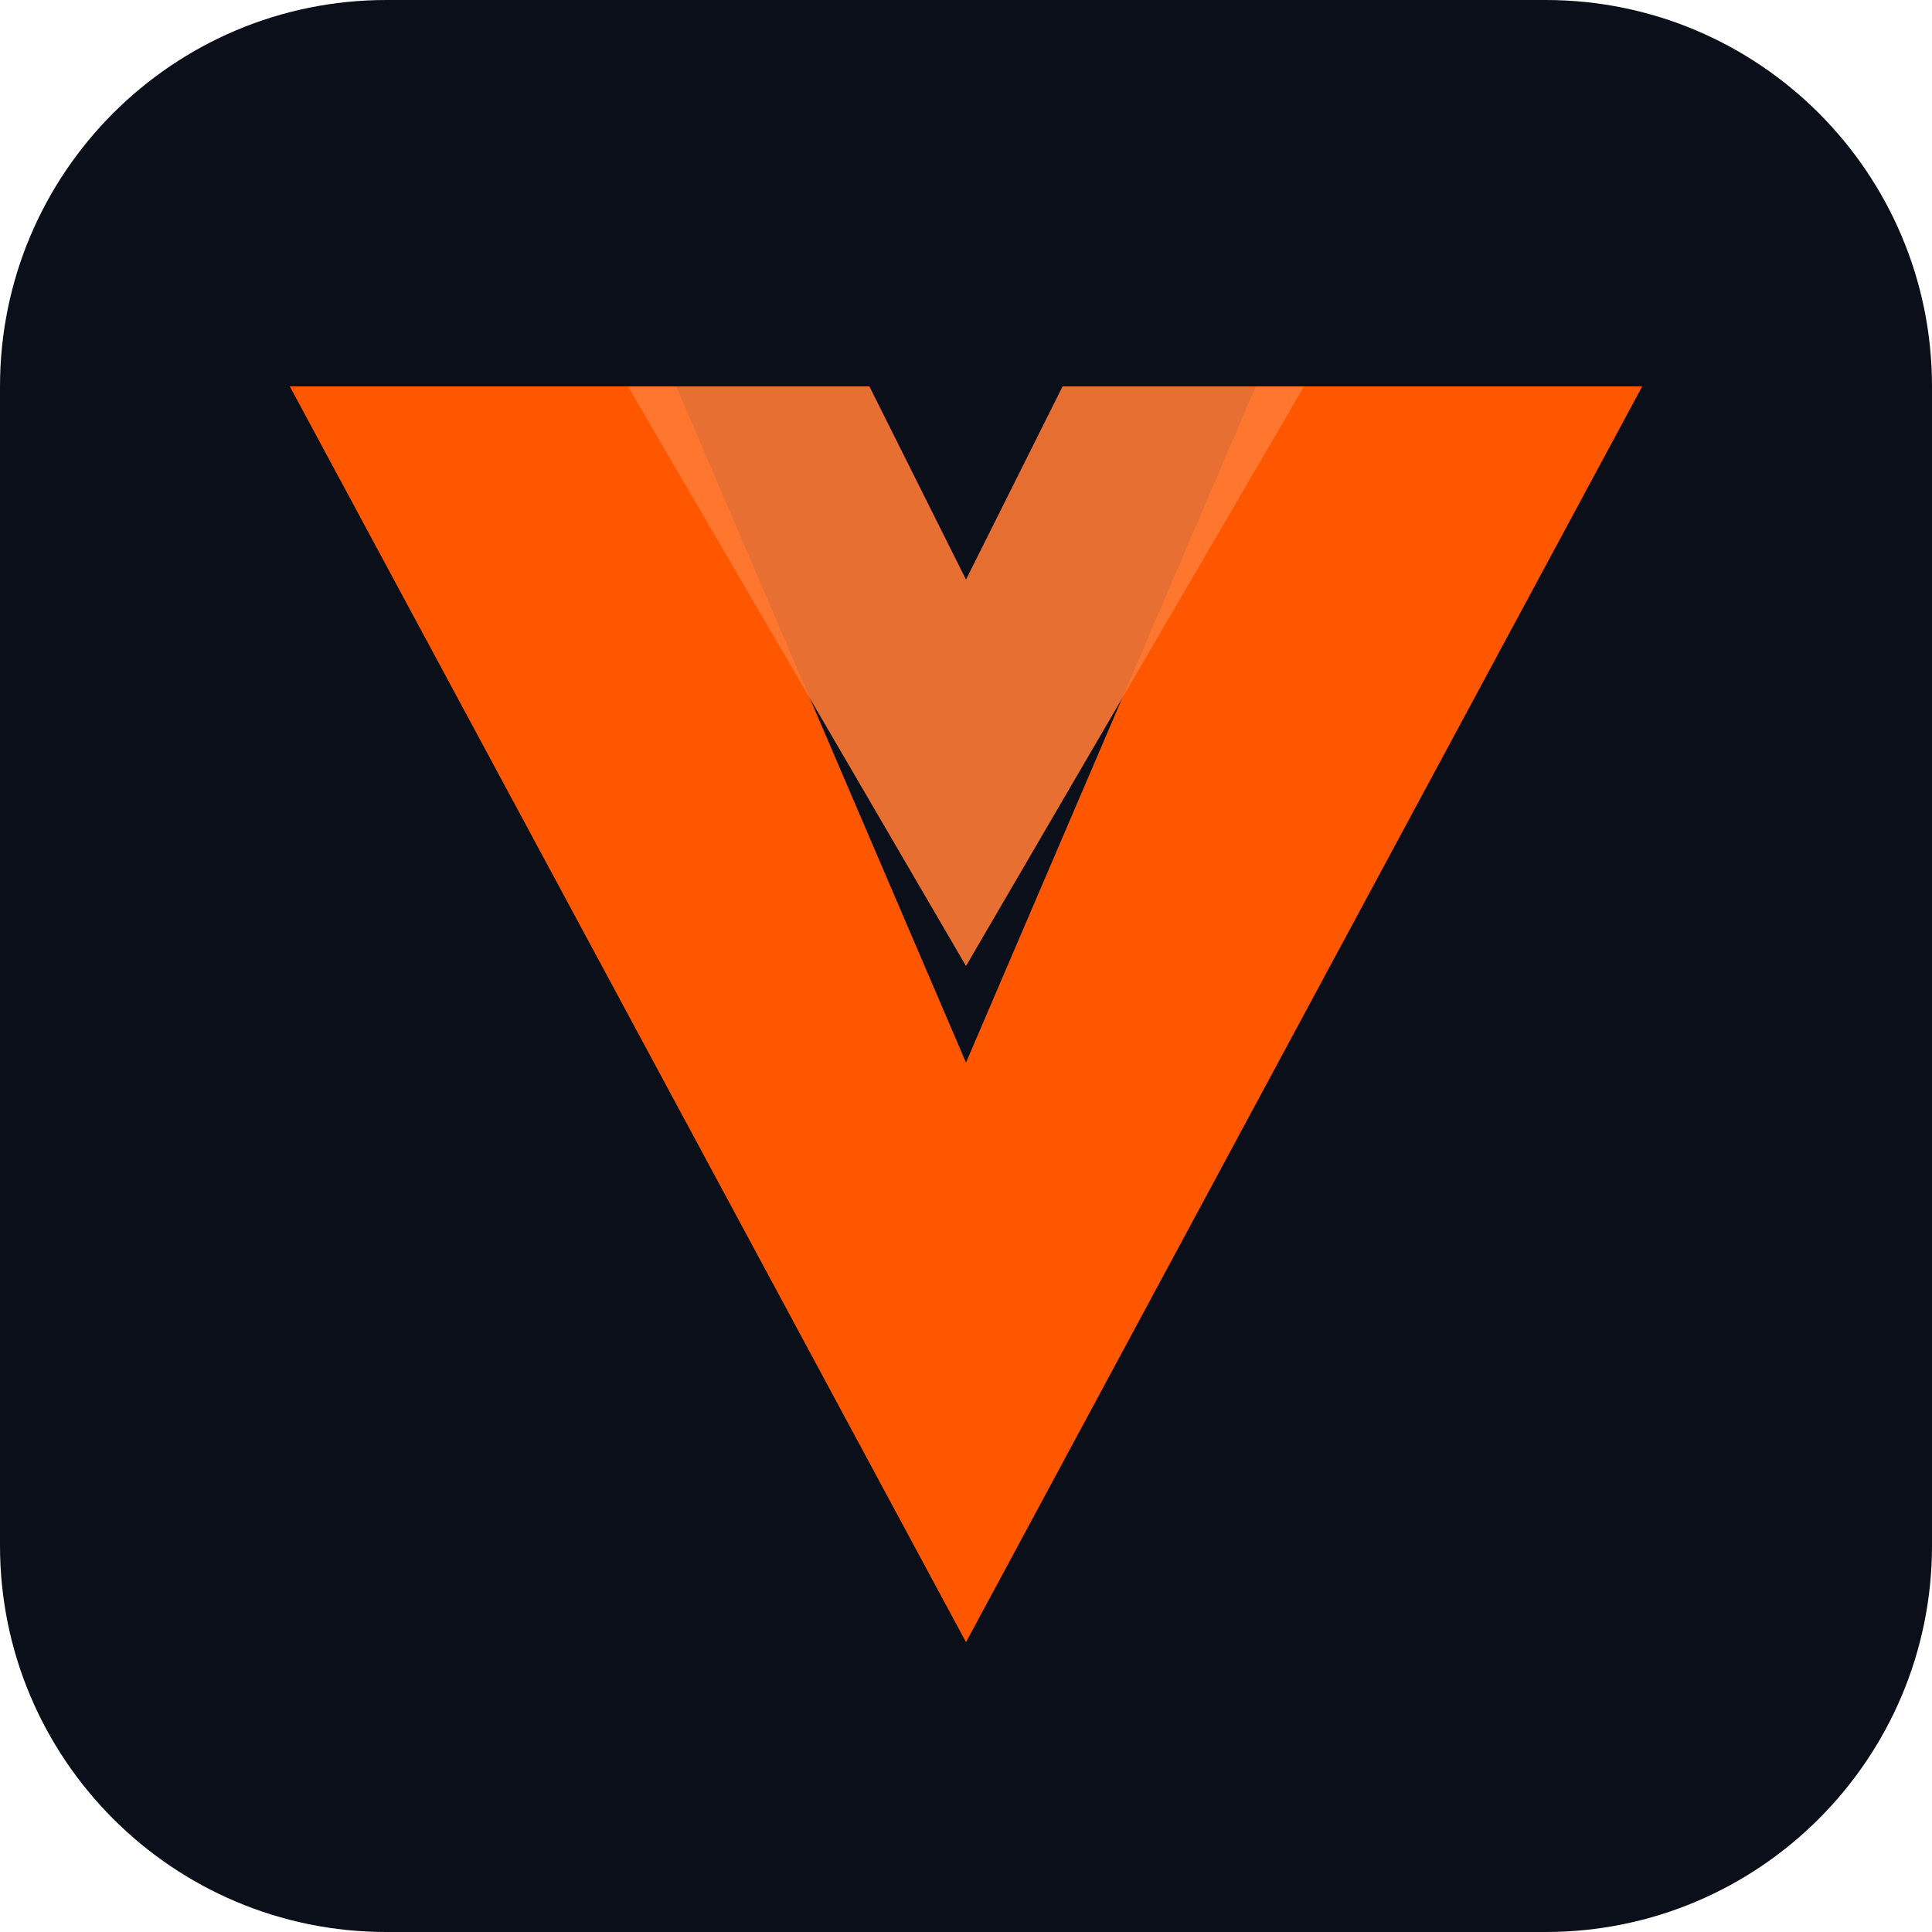
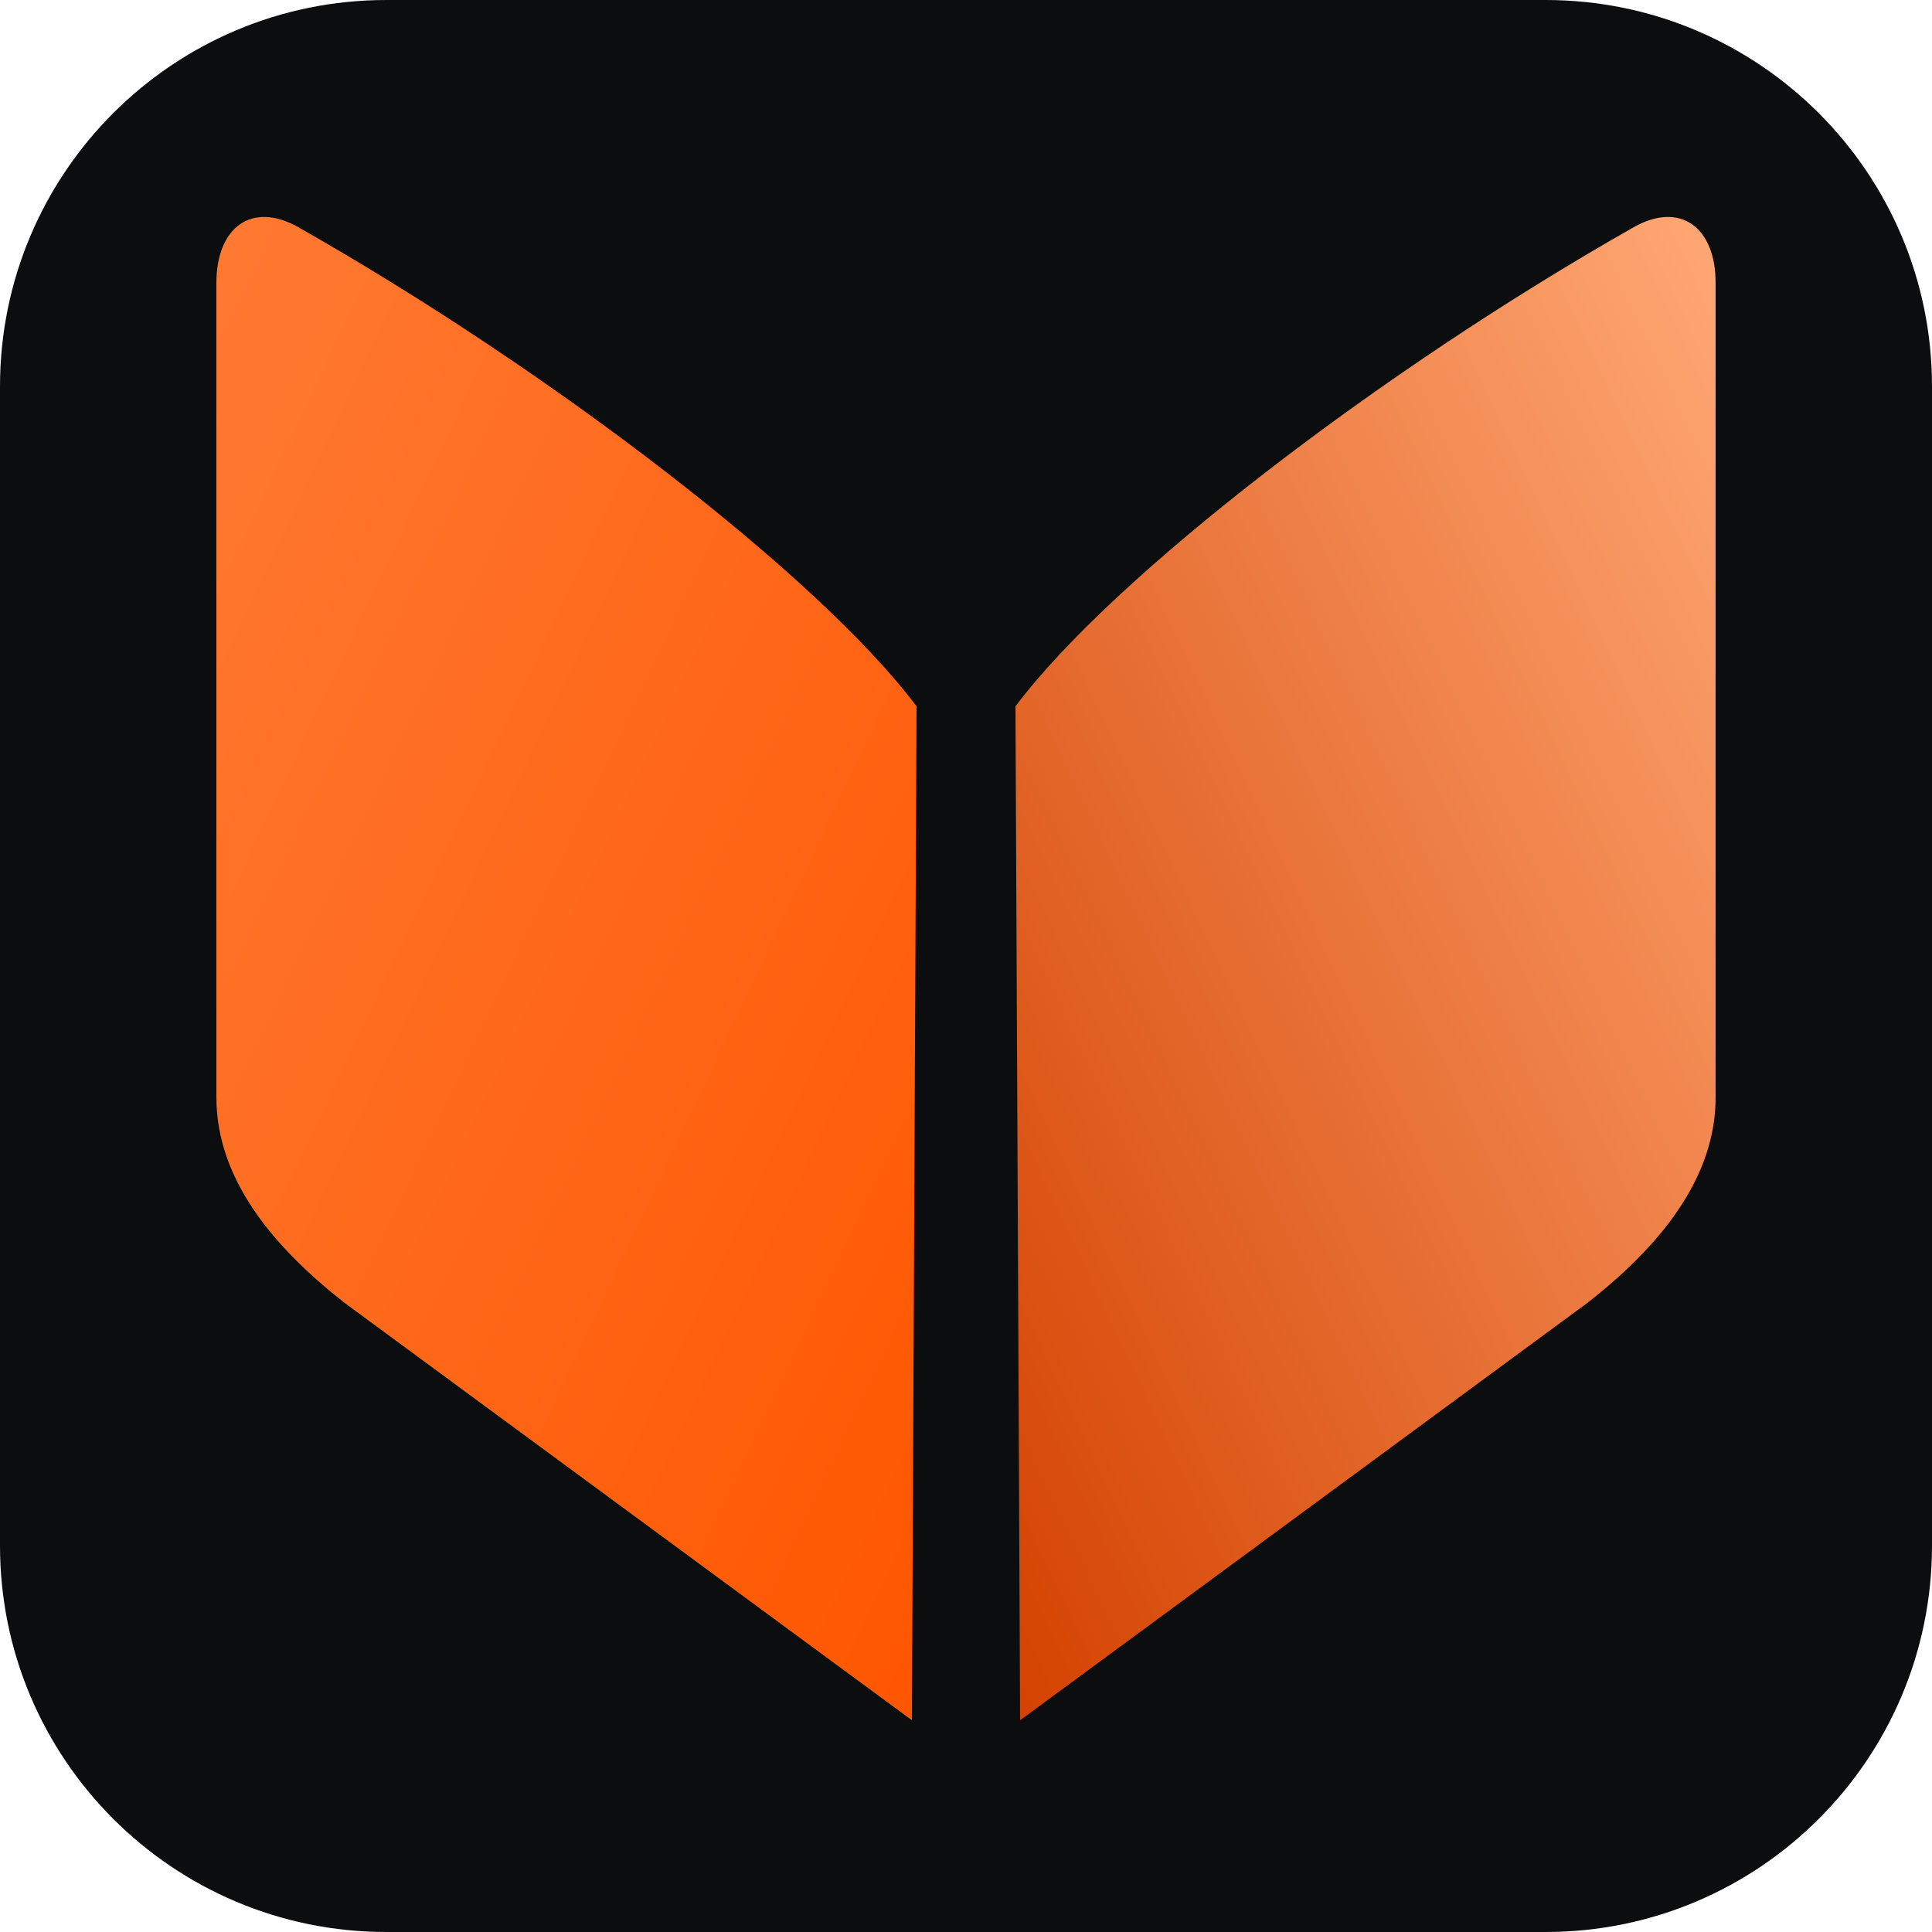
- <svg xmlns="http://www.w3.org/2000/svg" viewBox="0 0 40 40" fill="none">
-   <rect width="40" height="40" rx="8" fill="#0A0F1A" />
-   <path d="M6 8L20 34L34 8H26L20 22L14 8H6Z" fill="#FF5600" />
-   <path d="M13 8L20 20L27 8H22L20 12L18 8H13Z" fill="#FF7A33" opacity="0.9" />
+ <svg xmlns="http://www.w3.org/2000/svg" viewBox="0 0 100 100" fill="none">
+   <rect width="100" height="100" rx="20" fill="#0C0D0E" />
+   <g transform="translate(10, 10) scale(0.8)">
+     <path d="M 46.8 33.2 C 40.5 24.8, 23.2 11.5, 6.8 2.2 C 3.8 0.5, 1.5 2.2, 1.5 5.8 L 1.5 58.5 C 1.5 63.8, 5.2 68.2, 9.8 71.8 L 46.5 98.8 Z" fill="url(#favLeftGrad)" />
+     <path d="M 53.2 33.2 C 59.5 24.8, 76.8 11.5, 93.2 2.2 C 96.2 0.5, 98.5 2.2, 98.5 5.8 L 98.5 58.5 C 98.5 63.8, 94.8 68.2, 90.2 71.8 L 53.5 98.8 Z" fill="url(#favRightGrad)" />
+   </g>
+   <defs>
+     <linearGradient id="favLeftGrad" x1="0%" y1="0%" x2="100%" y2="100%">
+       <stop offset="0%" stop-color="#FF7A33" />
+       <stop offset="100%" stop-color="#FF5600" />
+     </linearGradient>
+     <linearGradient id="favRightGrad" x1="100%" y1="0%" x2="0%" y2="100%">
+       <stop offset="0%" stop-color="#FFA875" />
+       <stop offset="100%" stop-color="#D44200" />
+     </linearGradient>
+   </defs>
</svg>
